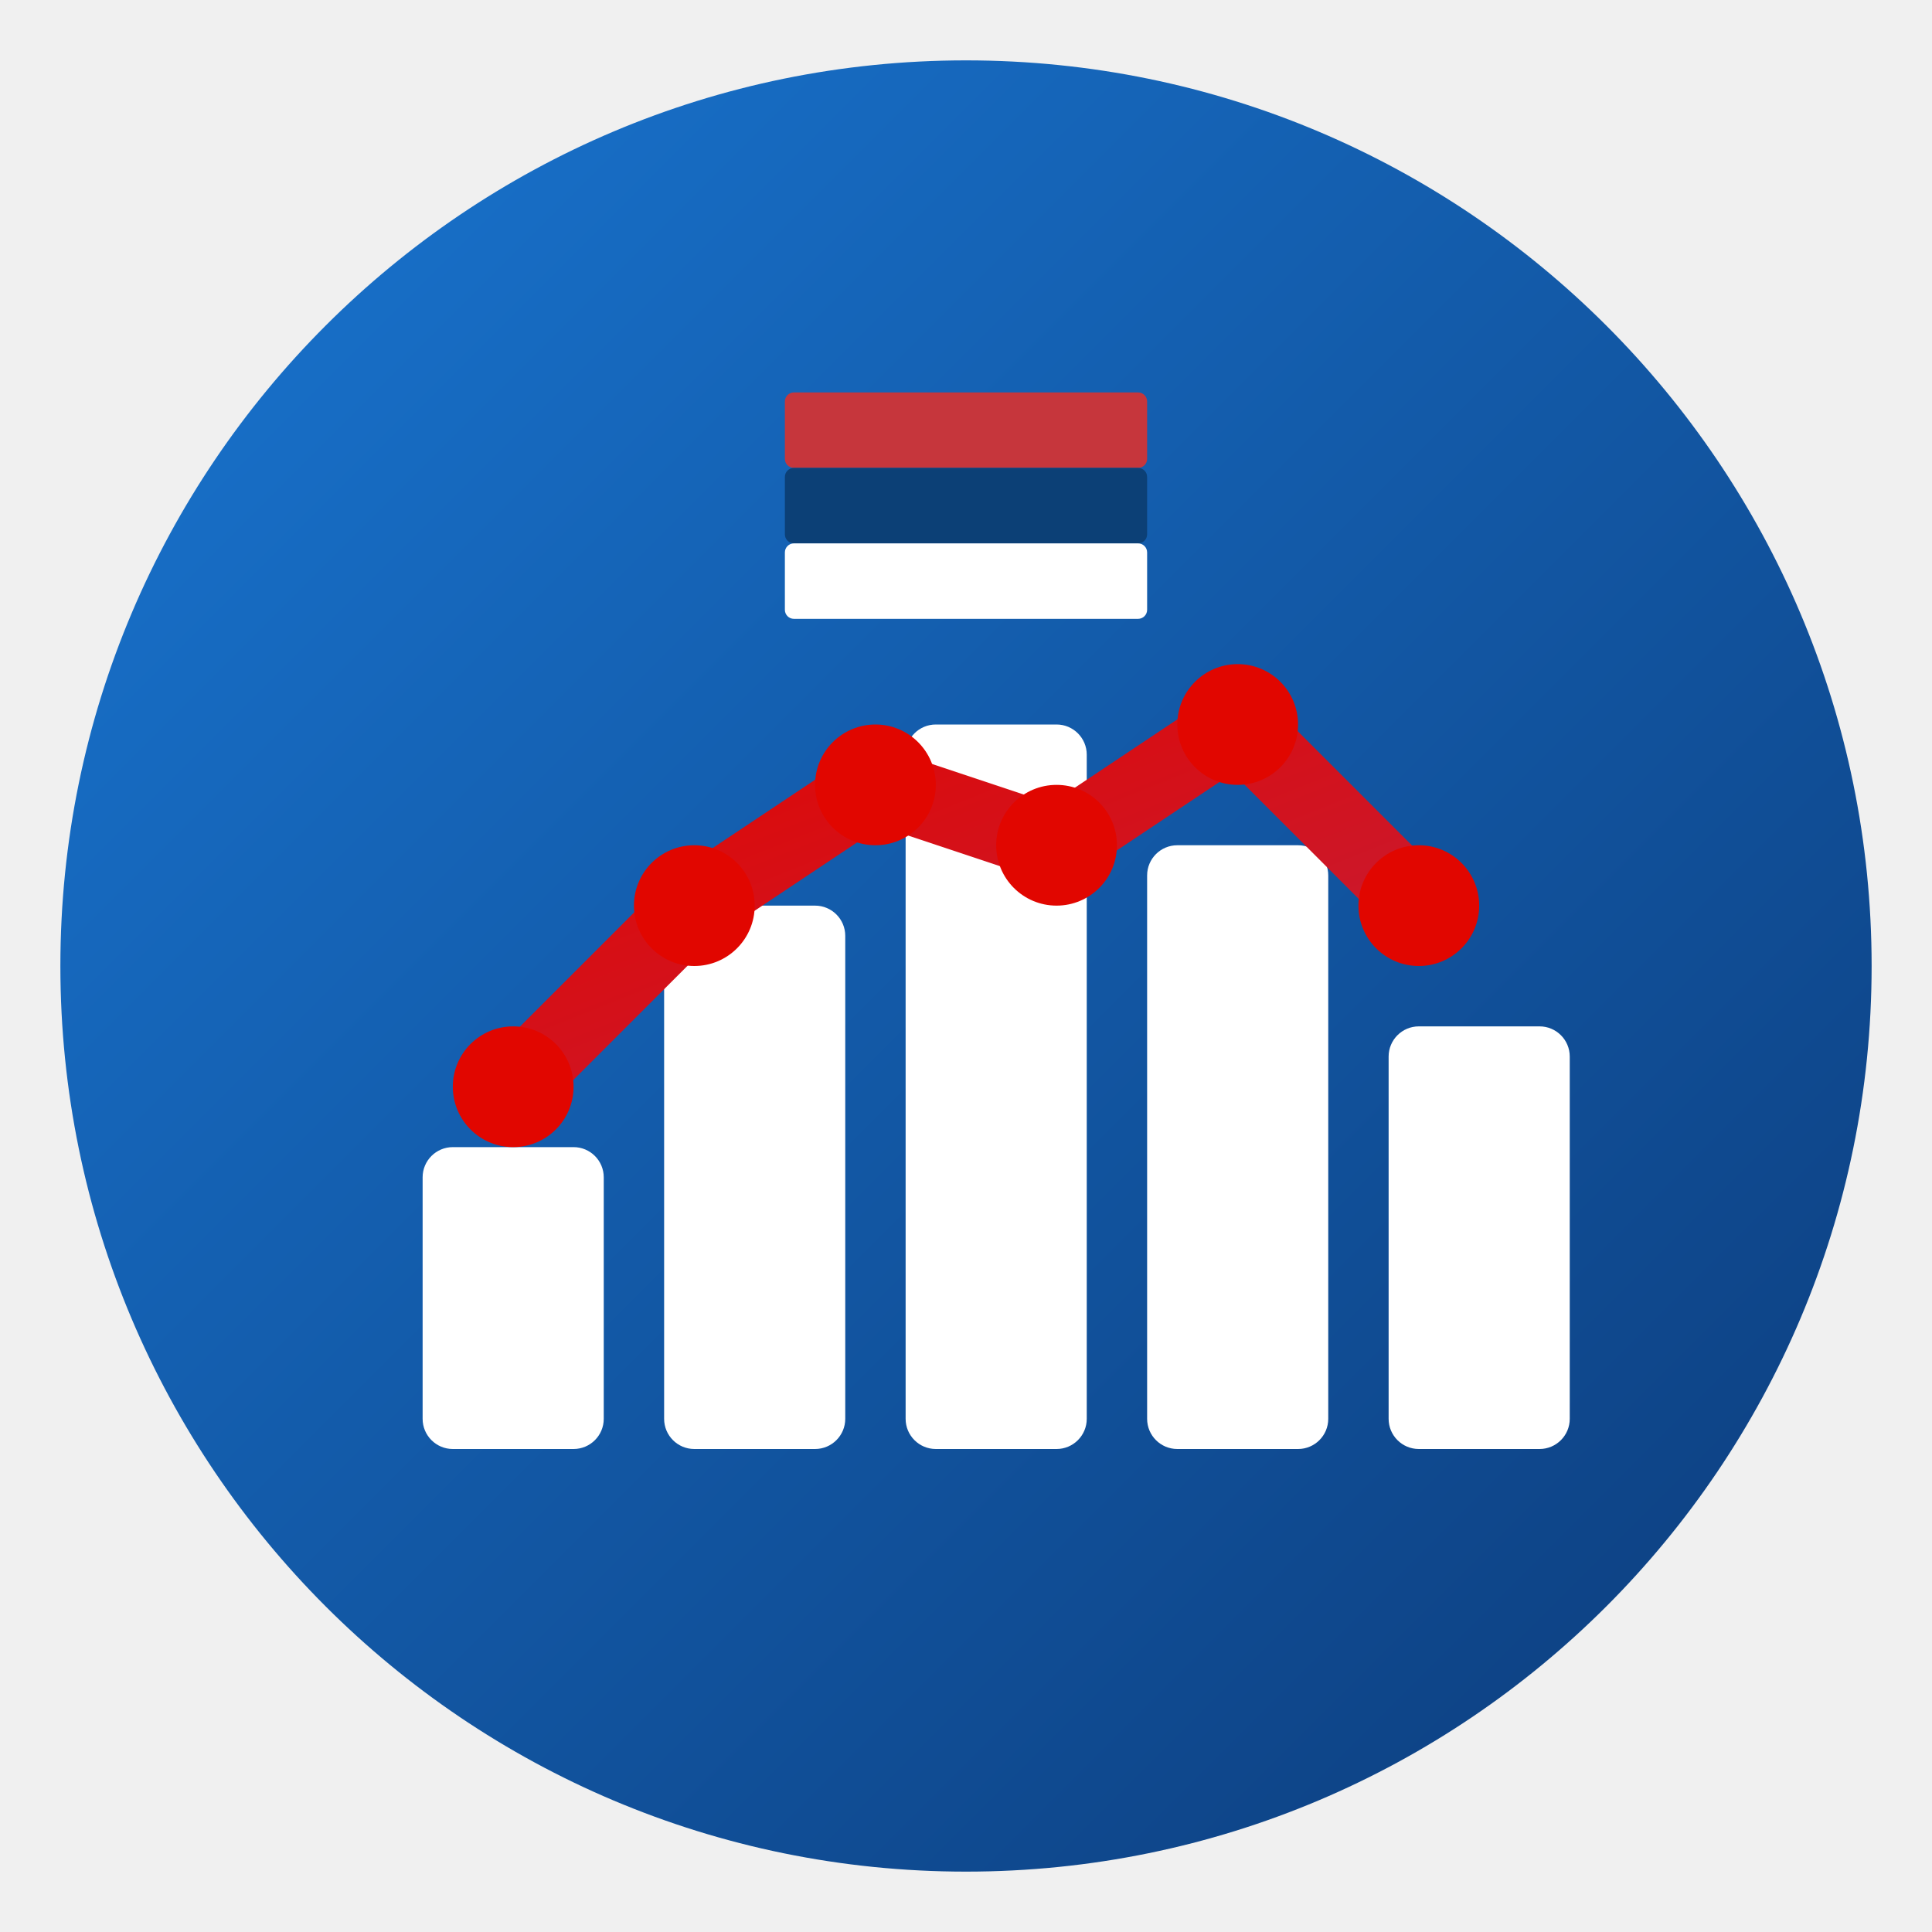
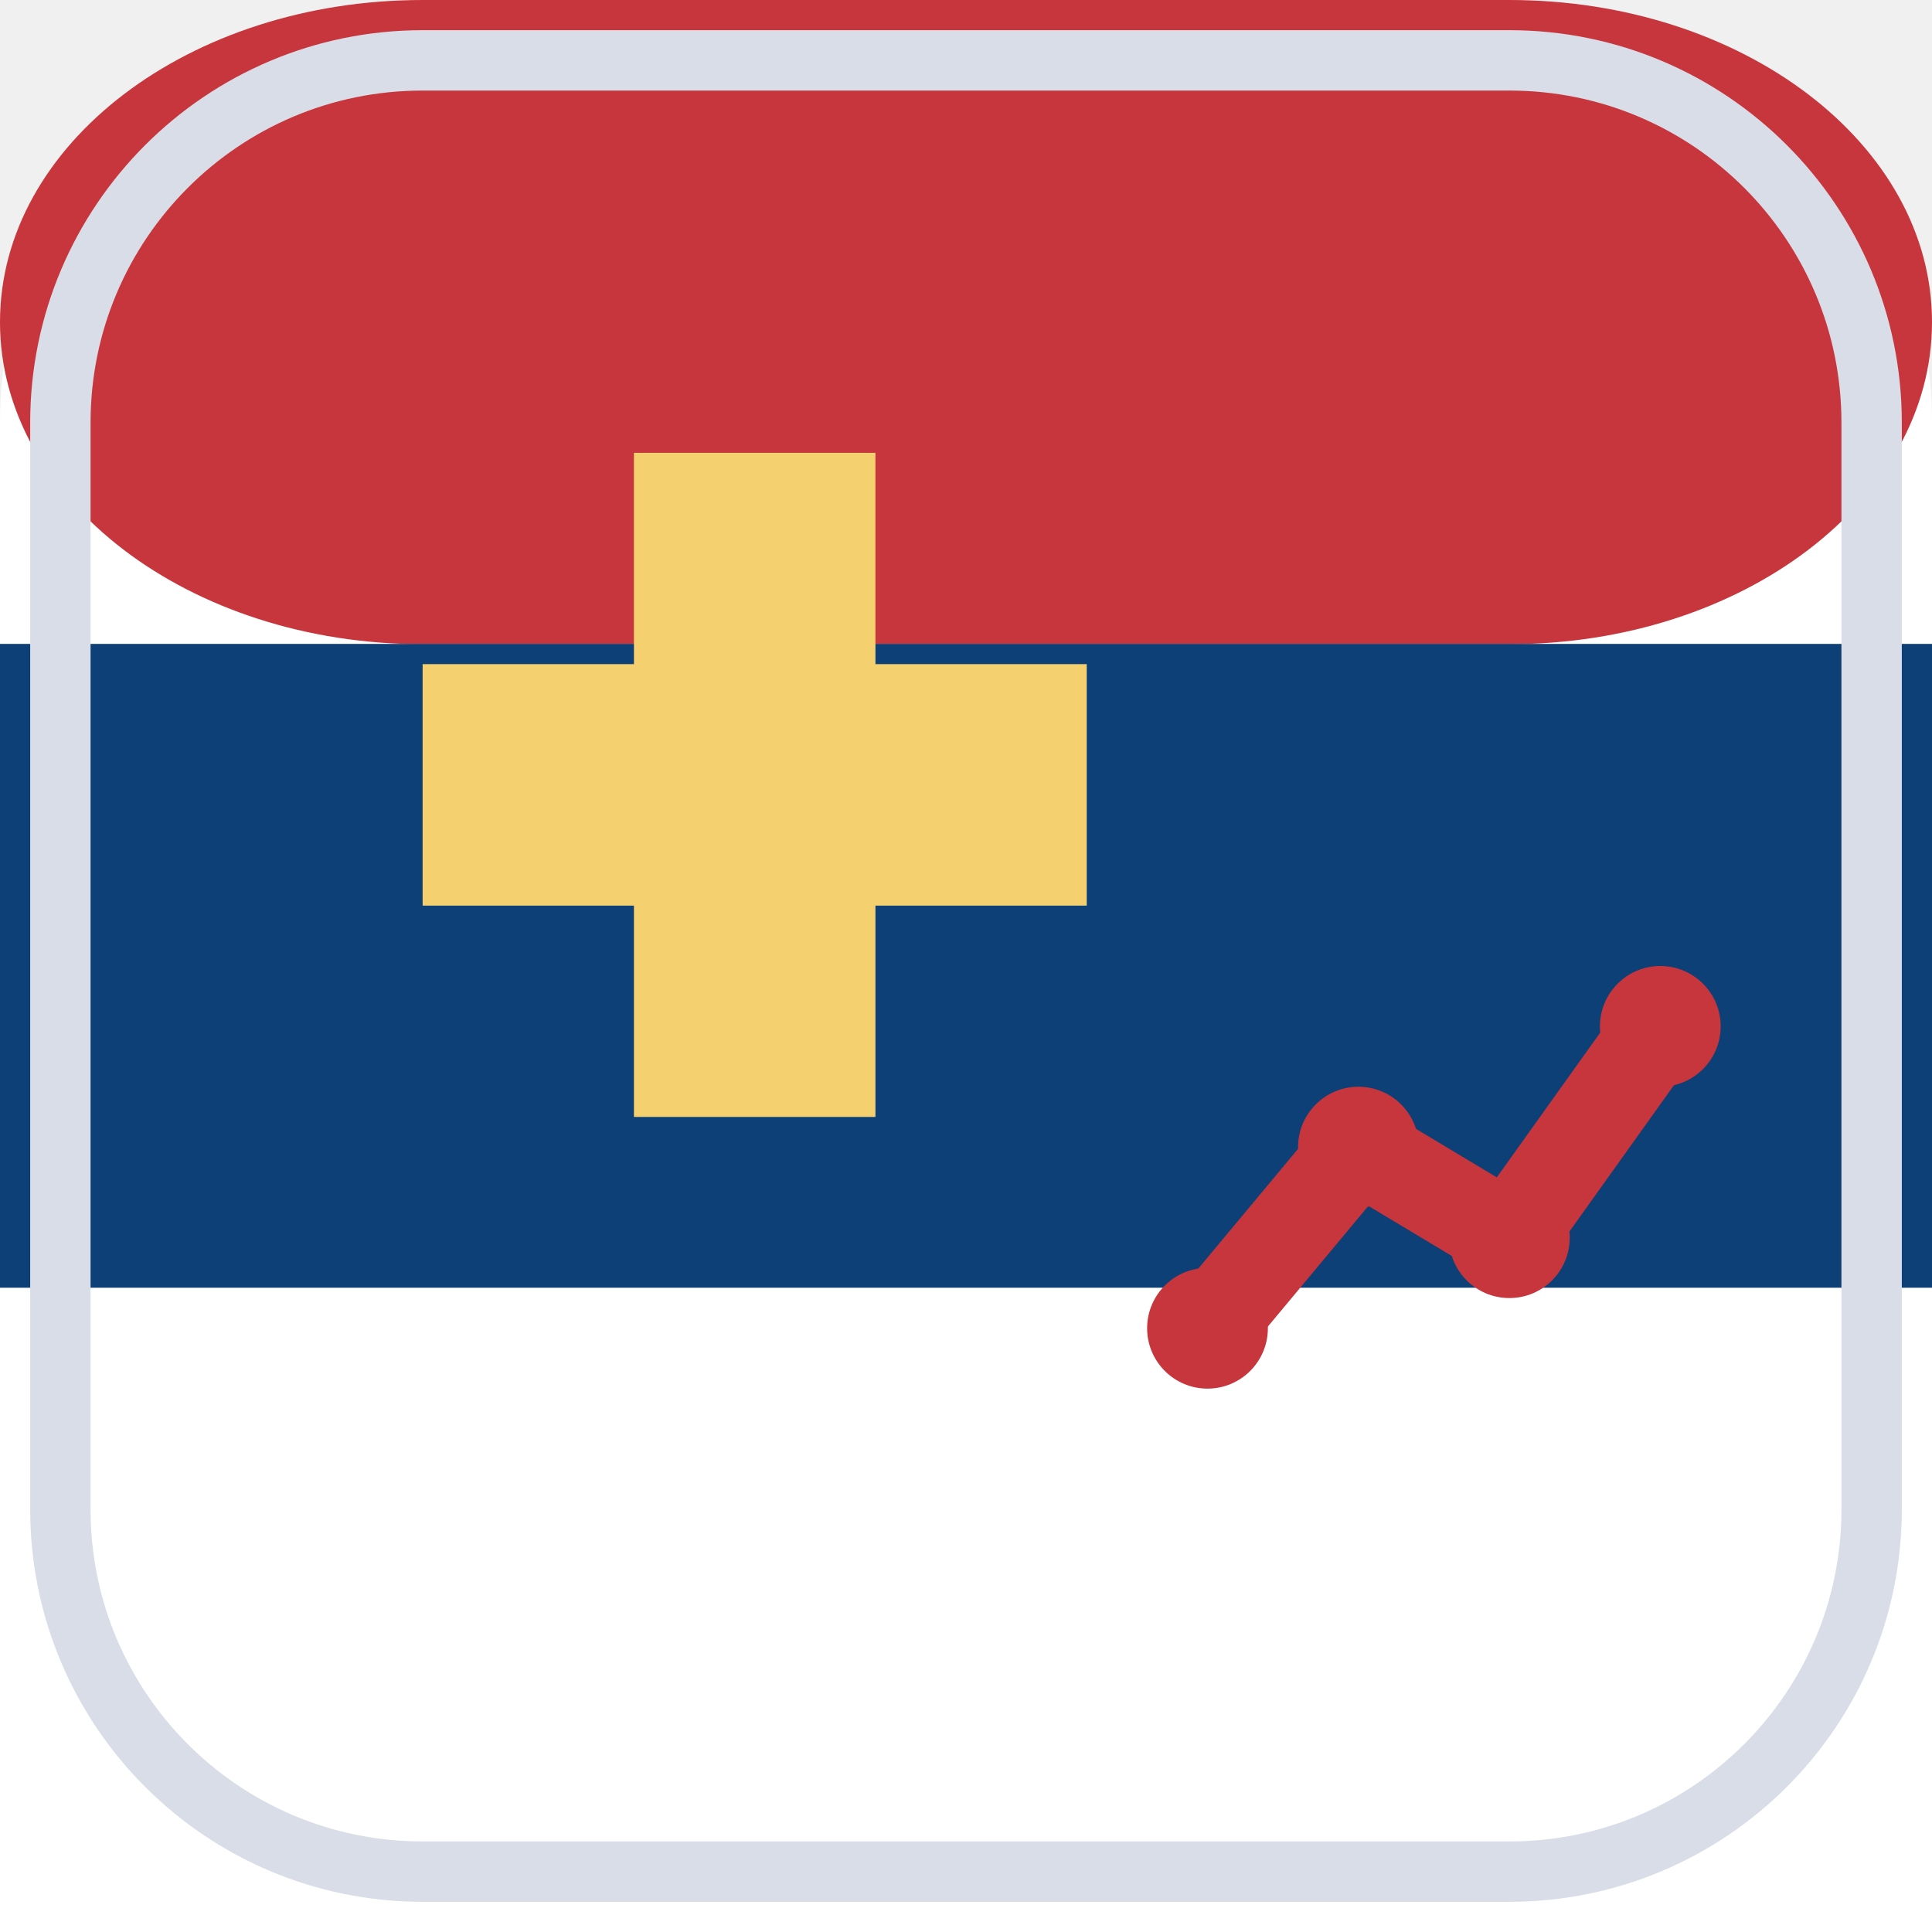
- <svg xmlns="http://www.w3.org/2000/svg" width="64" height="64" viewBox="0 0 64 64">
-   <defs>
-     <linearGradient id="blueGradient" x1="0%" y1="0%" x2="100%" y2="100%">
-       <stop offset="0%" style="stop-color:#1976d2;stop-opacity:1" />
-       <stop offset="100%" style="stop-color:#0C3B7A;stop-opacity:1" />
-     </linearGradient>
-     <linearGradient id="redGradient" x1="0%" y1="0%" x2="100%" y2="100%">
-       <stop offset="0%" style="stop-color:#E10600;stop-opacity:1" />
-       <stop offset="100%" style="stop-color:#C41E3A;stop-opacity:1" />
-     </linearGradient>
-   </defs>
-   <circle cx="32" cy="32" r="30" fill="url(#blueGradient)" />
-   <rect x="14" y="38" width="6" height="10" fill="#ffffff" rx="1" />
-   <rect x="22" y="30" width="6" height="18" fill="#ffffff" rx="1" />
-   <rect x="30" y="24" width="6" height="24" fill="#ffffff" rx="1" />
-   <rect x="38" y="28" width="6" height="20" fill="#ffffff" rx="1" />
-   <rect x="46" y="34" width="6" height="14" fill="#ffffff" rx="1" />
-   <polyline points="17,36 23,30 29,26 35,28 41,24 47,30" fill="none" stroke="url(#redGradient)" stroke-width="2.5" stroke-linecap="round" stroke-linejoin="round" />
-   <circle cx="17" cy="36" r="2" fill="#E10600" />
-   <circle cx="23" cy="30" r="2" fill="#E10600" />
-   <circle cx="29" cy="26" r="2" fill="#E10600" />
-   <circle cx="35" cy="28" r="2" fill="#E10600" />
-   <circle cx="41" cy="24" r="2" fill="#E10600" />
-   <circle cx="47" cy="30" r="2" fill="#E10600" />
-   <rect x="26" y="13" width="12" height="2.5" fill="#C6363C" opacity="1" rx="0.3" />
-   <rect x="26" y="15.5" width="12" height="2.5" fill="#0C4076" opacity="1" rx="0.3" />
-   <rect x="26" y="18" width="12" height="2.5" fill="#ffffff" opacity="1" rx="0.3" />
+ <svg xmlns="http://www.w3.org/2000/svg" viewBox="0 0 64 64" role="img" aria-label="Vizualni Admin Serbian flag icon">
+   <rect width="64" height="64" rx="14" fill="#ffffff" />
+   <rect x="0" y="0" width="64" height="21.34" rx="14" ry="14" fill="#C6363C" />
+   <rect x="0" y="21.33" width="64" height="21.34" fill="#0C4076" />
+   <rect x="0" y="42.66" width="64" height="21.34" fill="#ffffff" />
+   <path d="M21 15h8v7h7v8h-7v7h-8v-7h-7v-8h7z" fill="#F5D06F" />
+   <polyline points="40,44 45,38 50,41 55,34" fill="none" stroke="#C6363C" stroke-width="3" stroke-linecap="round" stroke-linejoin="round" />
+   <circle cx="40" cy="44" r="2" fill="#C6363C" />
+   <circle cx="45" cy="38" r="2" fill="#C6363C" />
+   <circle cx="50" cy="41" r="2" fill="#C6363C" />
+   <circle cx="55" cy="34" r="2" fill="#C6363C" />
+   <rect x="2" y="2" width="60" height="60" rx="12" fill="none" stroke="#D9DDE7" stroke-width="2" />
</svg>
